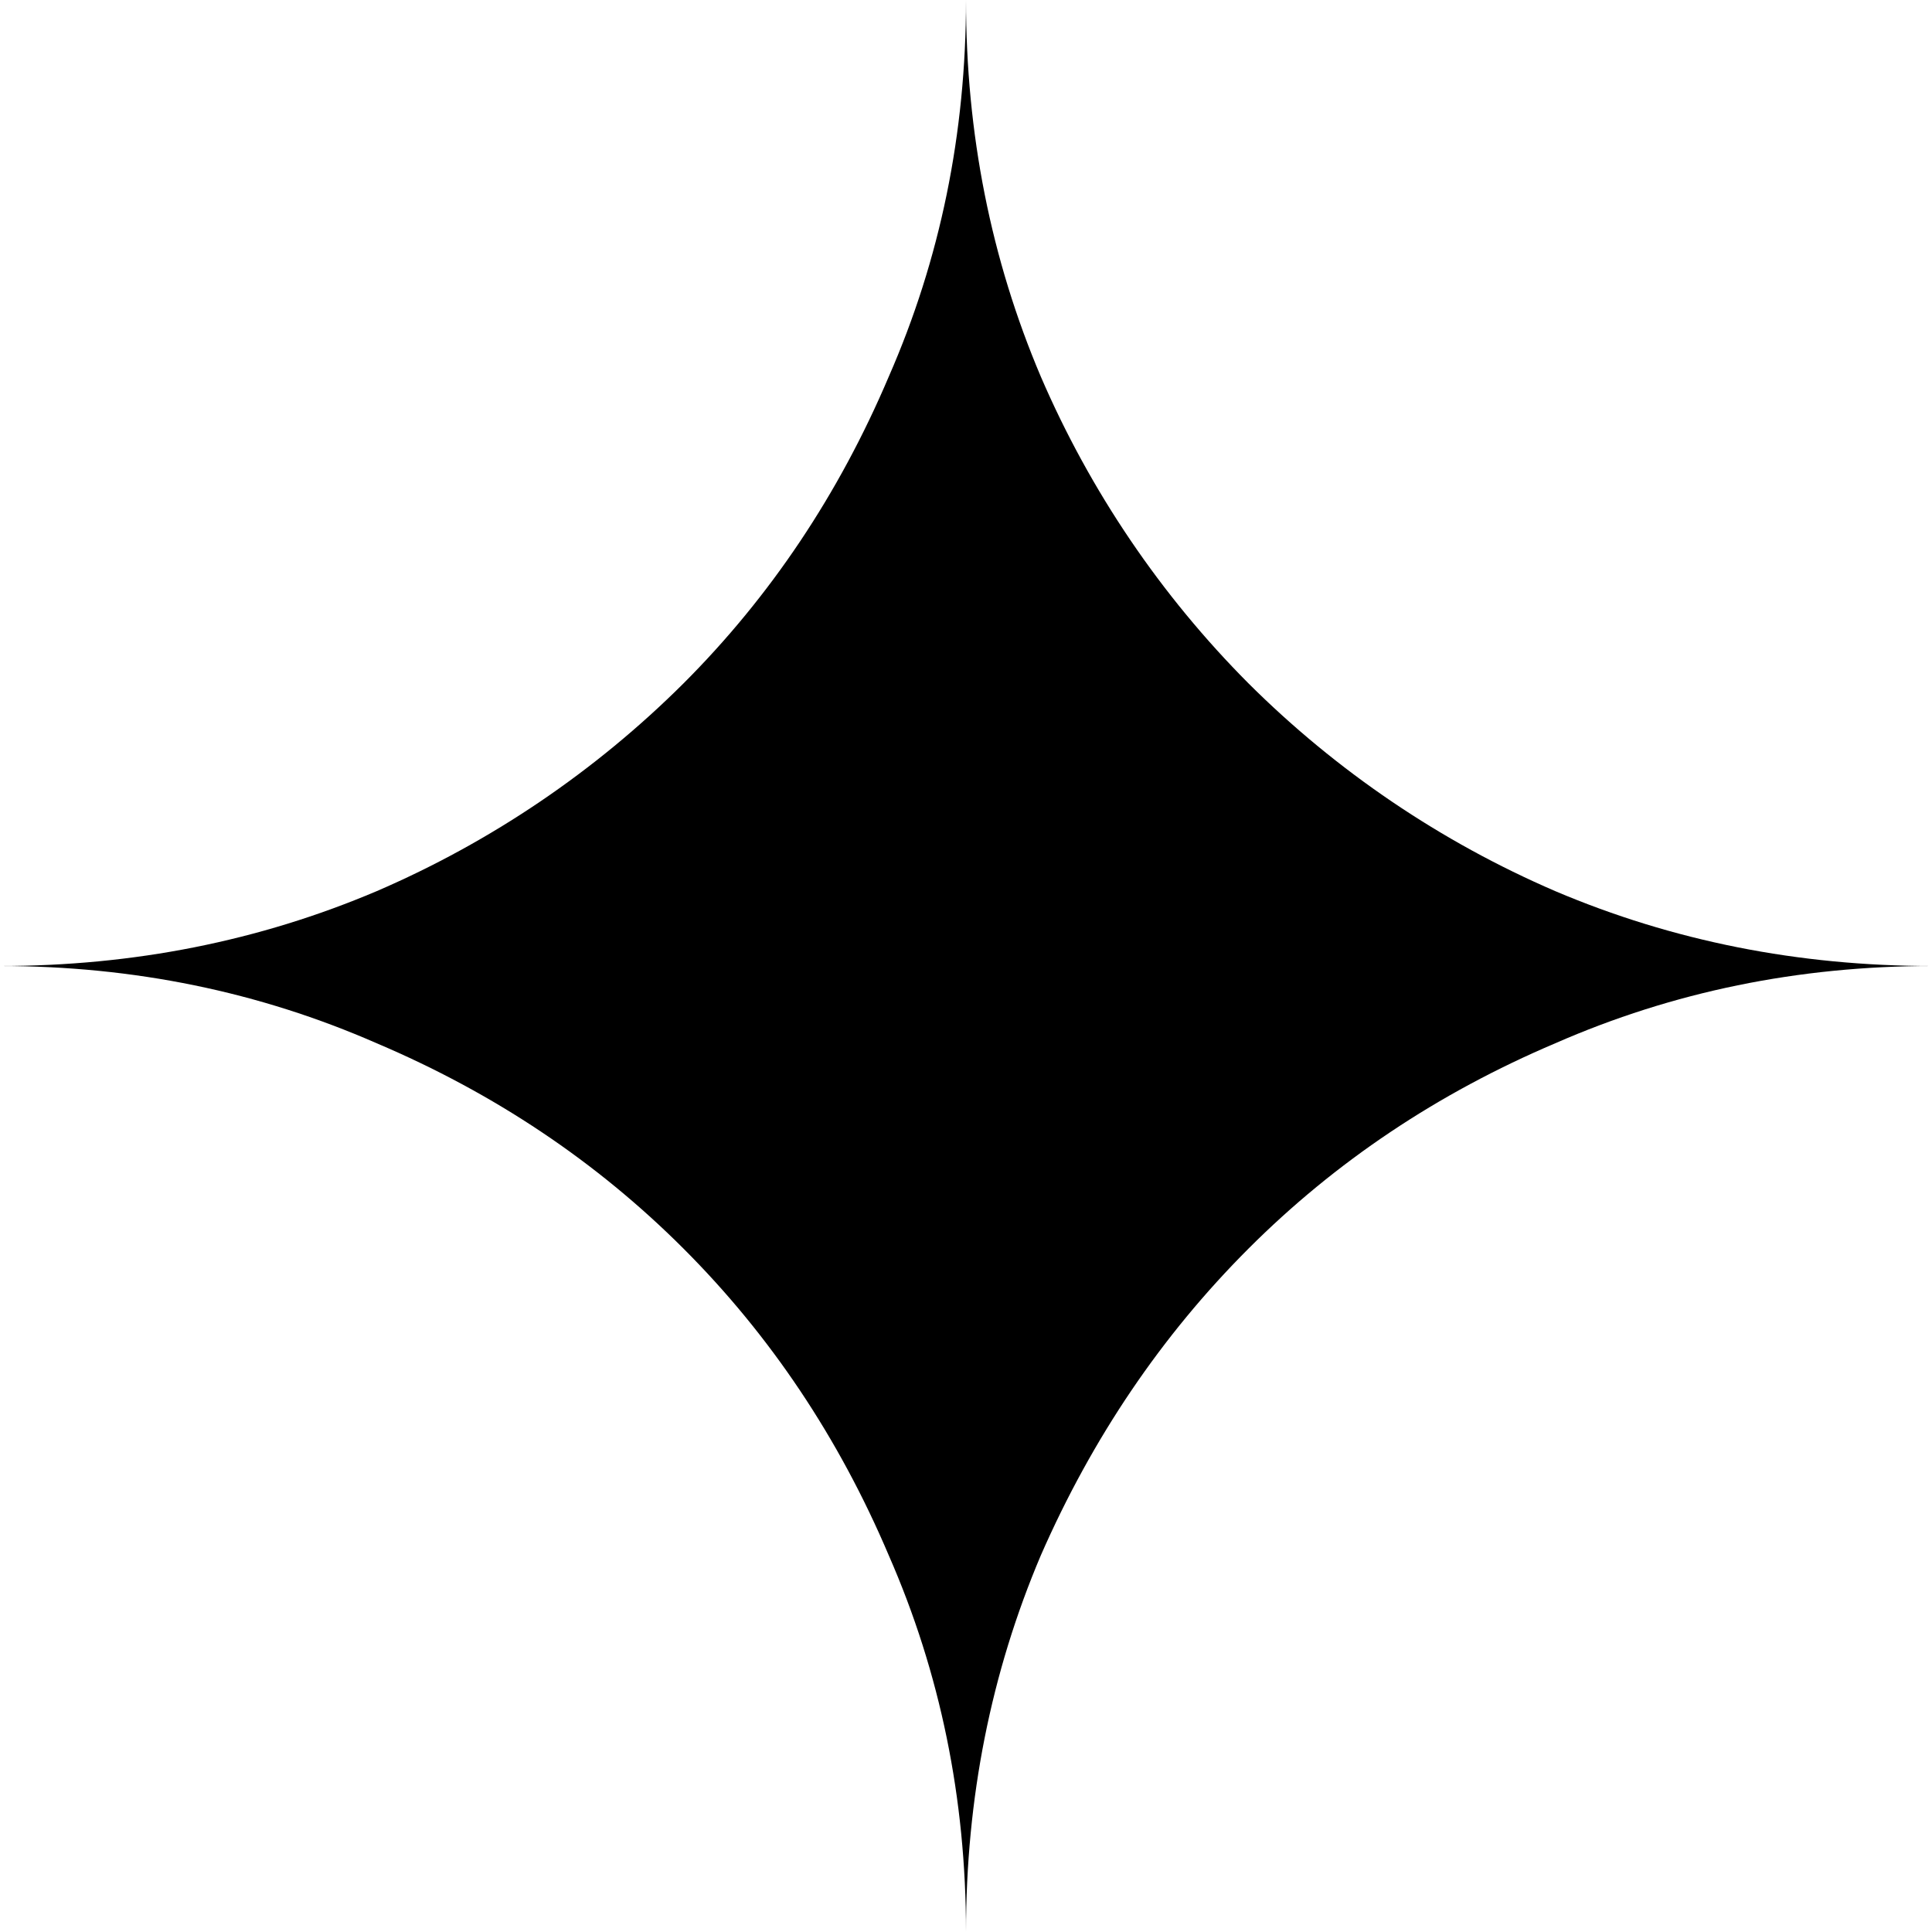
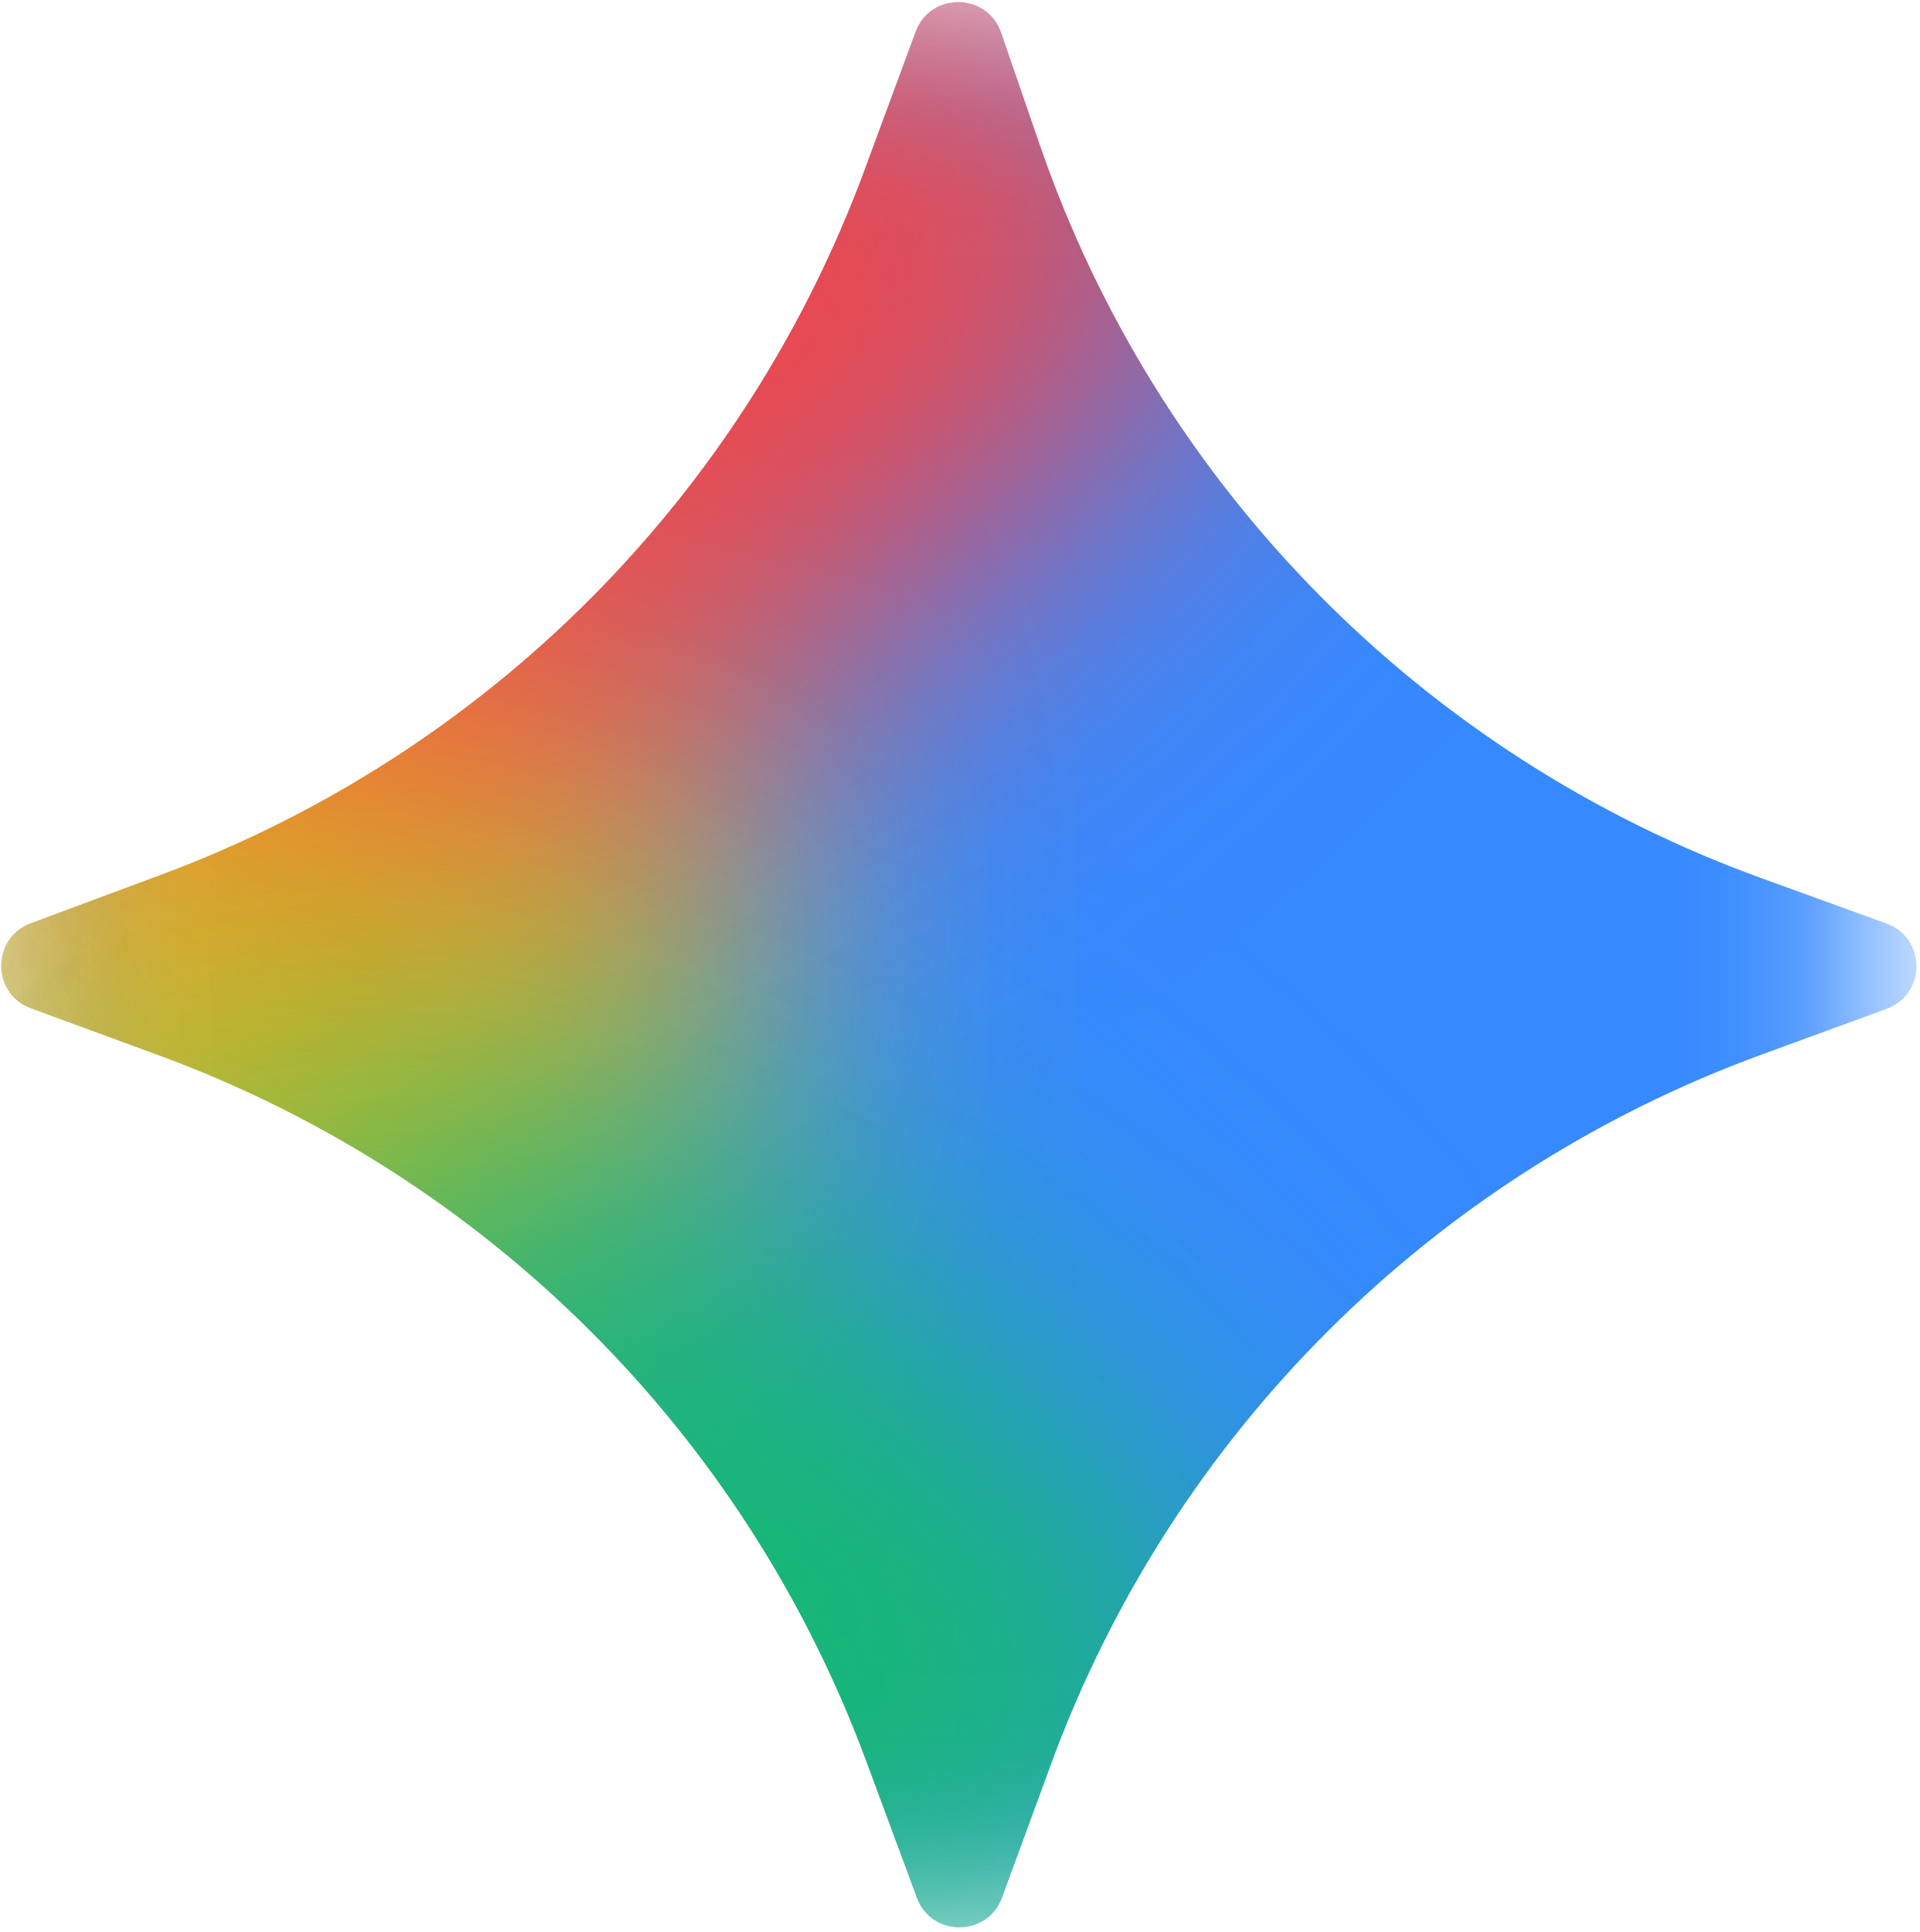
- <svg xmlns="http://www.w3.org/2000/svg" viewBox="0 0 24 24" fill="currentColor" role="img" aria-label="Google Gemini">
-   <path d="M11.04 19.32Q12 21.51 12 24q0-2.49.93-4.68.96-2.19 2.58-3.81t3.81-2.55Q21.51 12 24 12q-2.49 0-4.68-.93a12.3 12.3 0 0 1-3.81-2.58 12.3 12.3 0 0 1-2.58-3.81Q12 2.49 12 0q0 2.49-.96 4.68-.93 2.19-2.55 3.81a12.3 12.3 0 0 1-3.81 2.58Q2.49 12 0 12q2.49 0 4.68.96 2.19.93 3.81 2.55t2.55 3.81" />
+ <svg xmlns="http://www.w3.org/2000/svg" fill="none" viewBox="0 0 296 298">
+   <mask id="a" width="296" height="298" x="0" y="0" maskUnits="userSpaceOnUse" style="mask-type:alpha">
+     <path fill="#3186ff" d="M141.2 4.89c2.28-6.17 11.04-6.07 13.19.14l5.98 17.37a184 184 0 0 0 111.26 113.05l19.3 7c6.14 2.23 6.16 10.91.02 13.16l-19.35 7.08a184 184 0 0 0-109.5 109.38l-7.57 20.63c-2.24 6.1-10.87 6.12-13.13.03l-7.9-21.3A184 184 0 0 0 24.46 162.77l-19.7-7.24c-6.1-2.24-6.11-10.86-.02-13.13l20.08-7.47A184 184 0 0 0 133.3 26.28z" />
+   </mask>
+   <g mask="url(#a)">
+     <g filter="url(#b)">
+       <ellipse cx="163" cy="149" fill="#3689ff" rx="196" ry="159" />
+     </g>
+     <g filter="url(#c)">
+       <ellipse cx="33.5" cy="142.5" fill="#f6c013" rx="68.5" ry="72.5" />
+     </g>
+     <g filter="url(#d)">
+       <ellipse cx="19.5" cy="148.5" fill="#f6c013" rx="68.5" ry="72.5" />
+     </g>
+     <g filter="url(#e)">
+       <path fill="#fa4340" d="M194 10.5C172 82.5 65.5 134.33 22.5 135L144-66z" />
+     </g>
+     <g filter="url(#f)">
+       <path fill="#fa4340" d="M190.5-12.5C168.5 59.5 62 111.33 19 112L140.5-89z" />
+     </g>
+     <g filter="url(#g)">
+       <path fill="#14bb69" d="M194.5 279.5C172.5 207.5 66 155.67 23 155l121.5 201z" />
+     </g>
+     <g filter="url(#h)">
+       <path fill="#14bb69" d="M196.5 320.5C174.5 248.5 68 196.67 25 196l121.5 201z" />
+     </g>
+   </g>
+   <defs>
+     <filter id="b" width="464" height="390" x="-69" y="-46" color-interpolation-filters="sRGB" filterUnits="userSpaceOnUse">
+       <feFlood flood-opacity="0" result="BackgroundImageFix" />
+       <feBlend in="SourceGraphic" in2="BackgroundImageFix" result="shape" />
+       <feGaussianBlur result="effect1_foregroundBlur_69_17998" stdDeviation="18" />
+     </filter>
+     <filter id="c" width="265" height="273" x="-99" y="6" color-interpolation-filters="sRGB" filterUnits="userSpaceOnUse">
+       <feFlood flood-opacity="0" result="BackgroundImageFix" />
+       <feBlend in="SourceGraphic" in2="BackgroundImageFix" result="shape" />
+       <feGaussianBlur result="effect1_foregroundBlur_69_17998" stdDeviation="32" />
+     </filter>
+     <filter id="d" width="265" height="273" x="-113" y="12" color-interpolation-filters="sRGB" filterUnits="userSpaceOnUse">
+       <feFlood flood-opacity="0" result="BackgroundImageFix" />
+       <feBlend in="SourceGraphic" in2="BackgroundImageFix" result="shape" />
+       <feGaussianBlur result="effect1_foregroundBlur_69_17998" stdDeviation="32" />
+     </filter>
+     <filter id="e" width="299.5" height="329" x="-41.5" y="-130" color-interpolation-filters="sRGB" filterUnits="userSpaceOnUse">
+       <feFlood flood-opacity="0" result="BackgroundImageFix" />
+       <feBlend in="SourceGraphic" in2="BackgroundImageFix" result="shape" />
+       <feGaussianBlur result="effect1_foregroundBlur_69_17998" stdDeviation="32" />
+     </filter>
+     <filter id="f" width="299.5" height="329" x="-45" y="-153" color-interpolation-filters="sRGB" filterUnits="userSpaceOnUse">
+       <feFlood flood-opacity="0" result="BackgroundImageFix" />
+       <feBlend in="SourceGraphic" in2="BackgroundImageFix" result="shape" />
+       <feGaussianBlur result="effect1_foregroundBlur_69_17998" stdDeviation="32" />
+     </filter>
+     <filter id="g" width="299.5" height="329" x="-41" y="91" color-interpolation-filters="sRGB" filterUnits="userSpaceOnUse">
+       <feFlood flood-opacity="0" result="BackgroundImageFix" />
+       <feBlend in="SourceGraphic" in2="BackgroundImageFix" result="shape" />
+       <feGaussianBlur result="effect1_foregroundBlur_69_17998" stdDeviation="32" />
+     </filter>
+     <filter id="h" width="299.5" height="329" x="-39" y="132" color-interpolation-filters="sRGB" filterUnits="userSpaceOnUse">
+       <feFlood flood-opacity="0" result="BackgroundImageFix" />
+       <feBlend in="SourceGraphic" in2="BackgroundImageFix" result="shape" />
+       <feGaussianBlur result="effect1_foregroundBlur_69_17998" stdDeviation="32" />
+     </filter>
+   </defs>
</svg>
